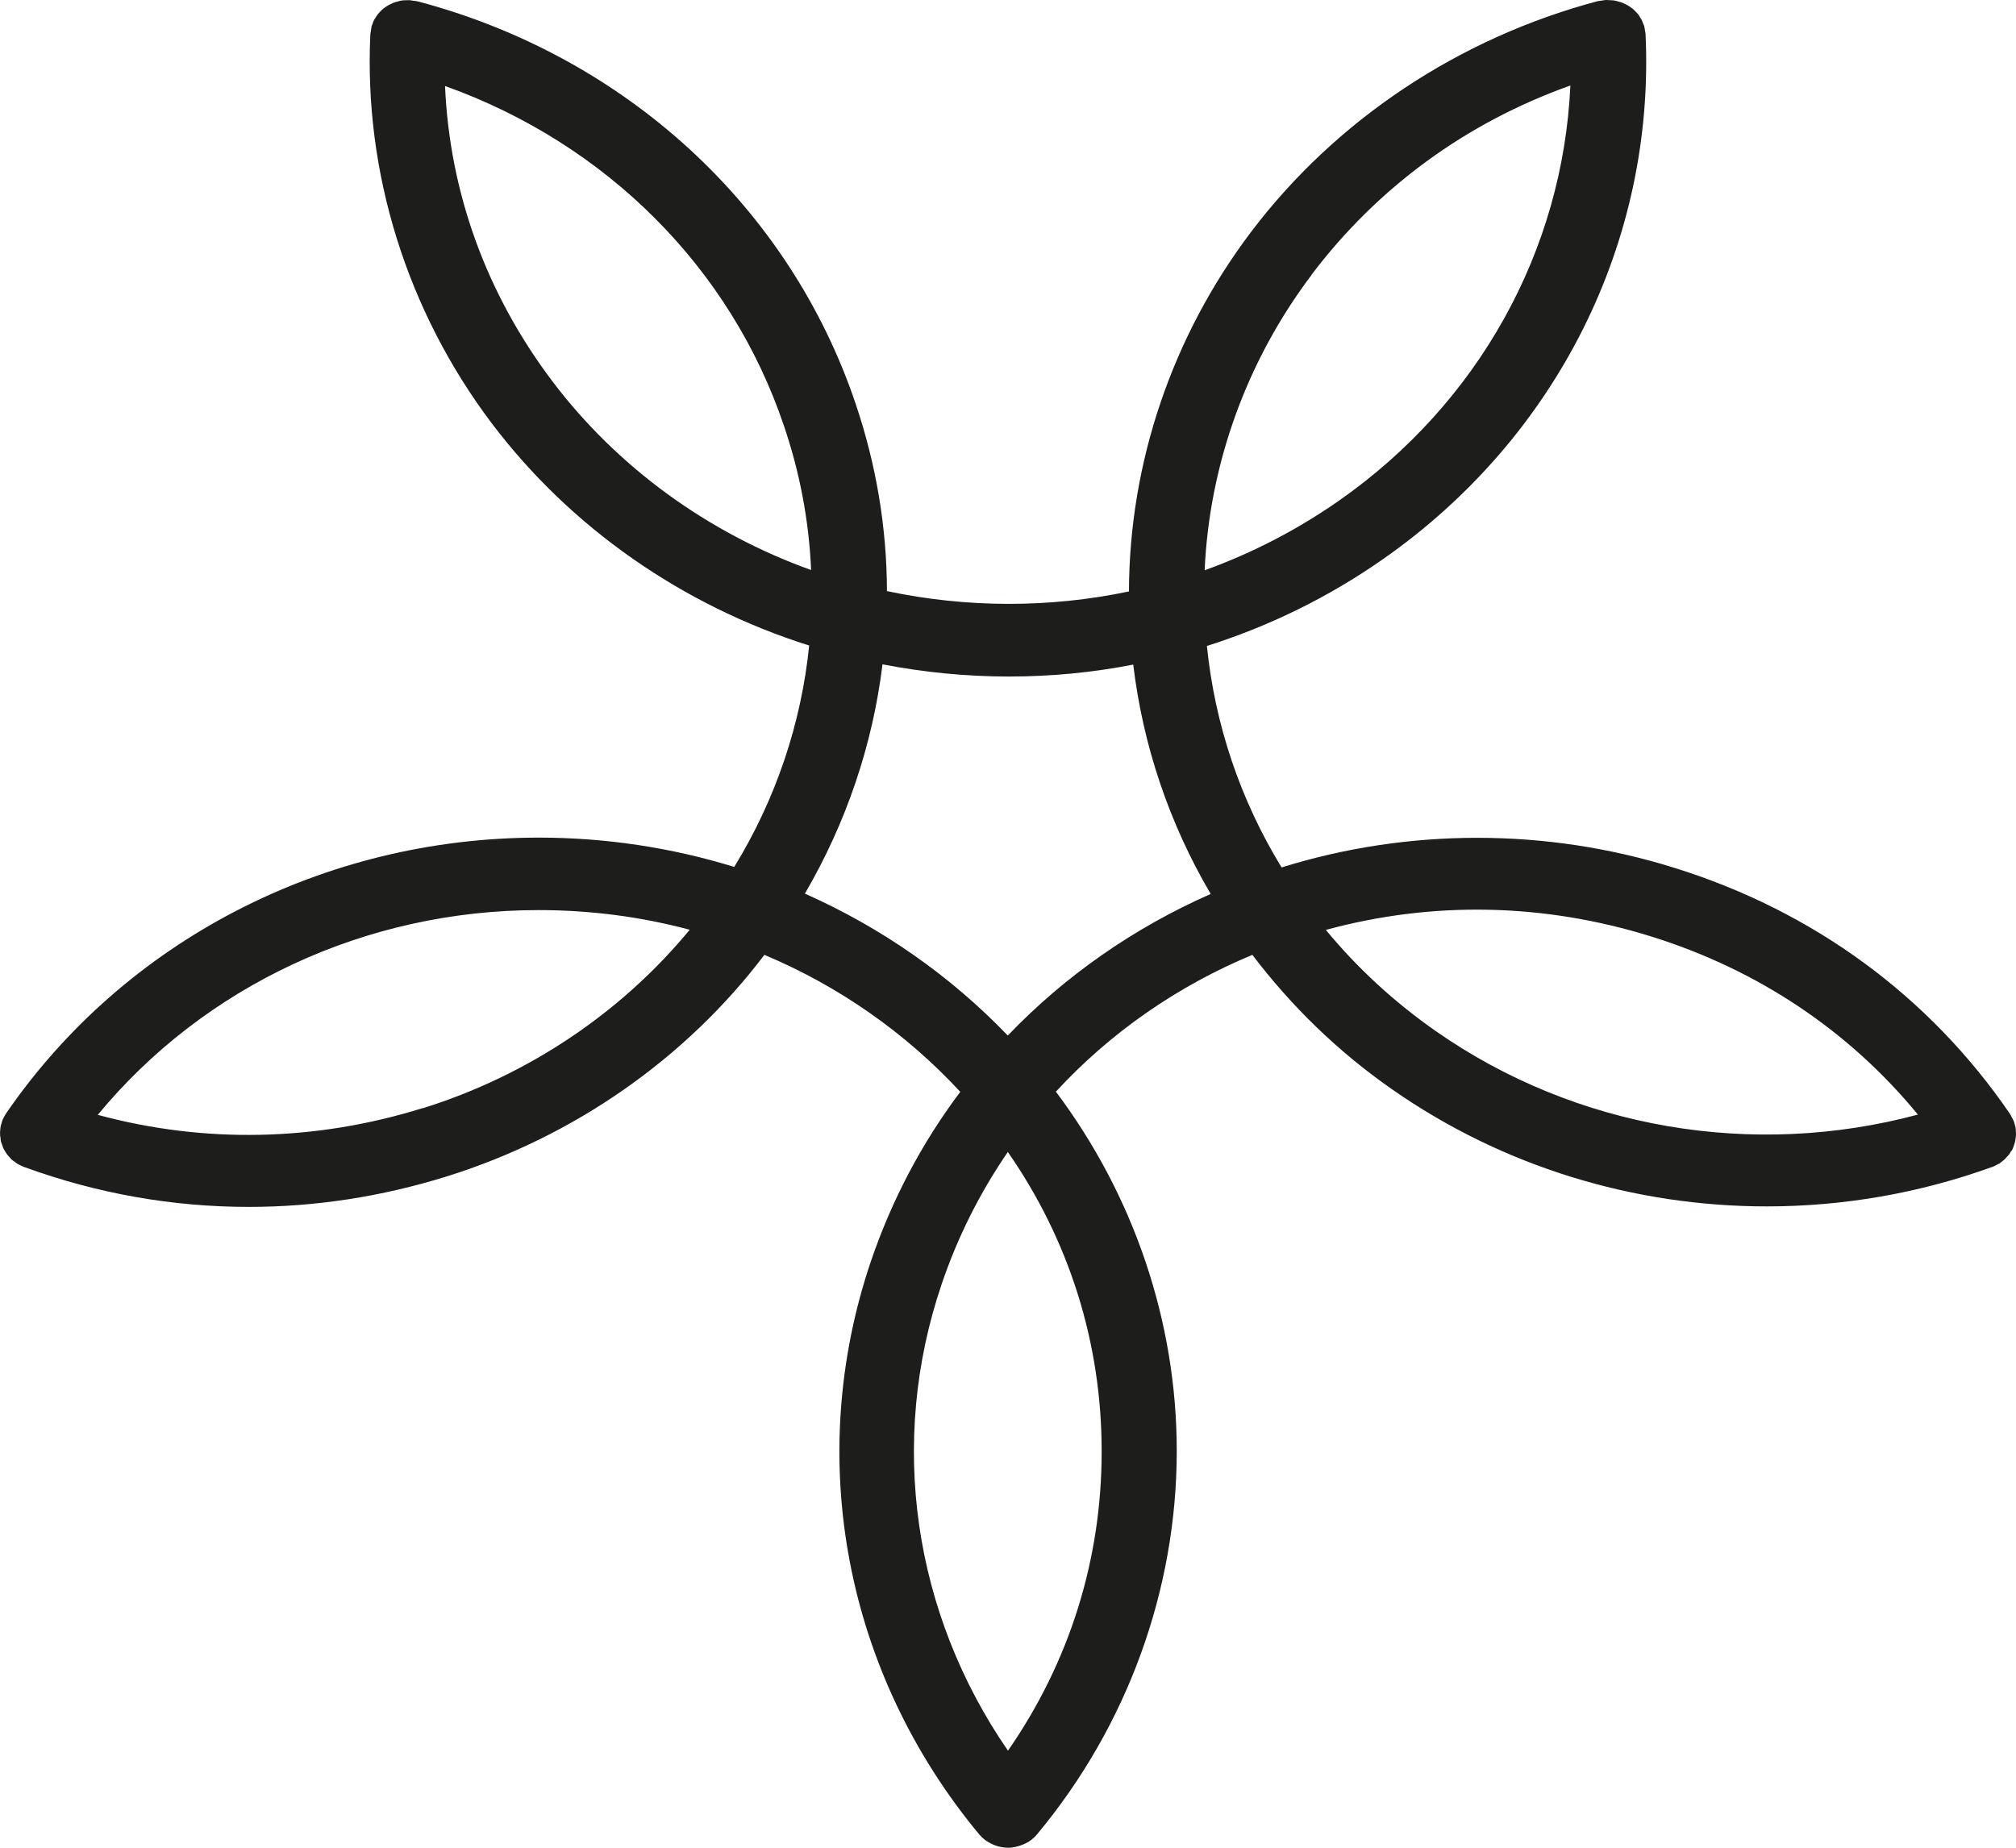
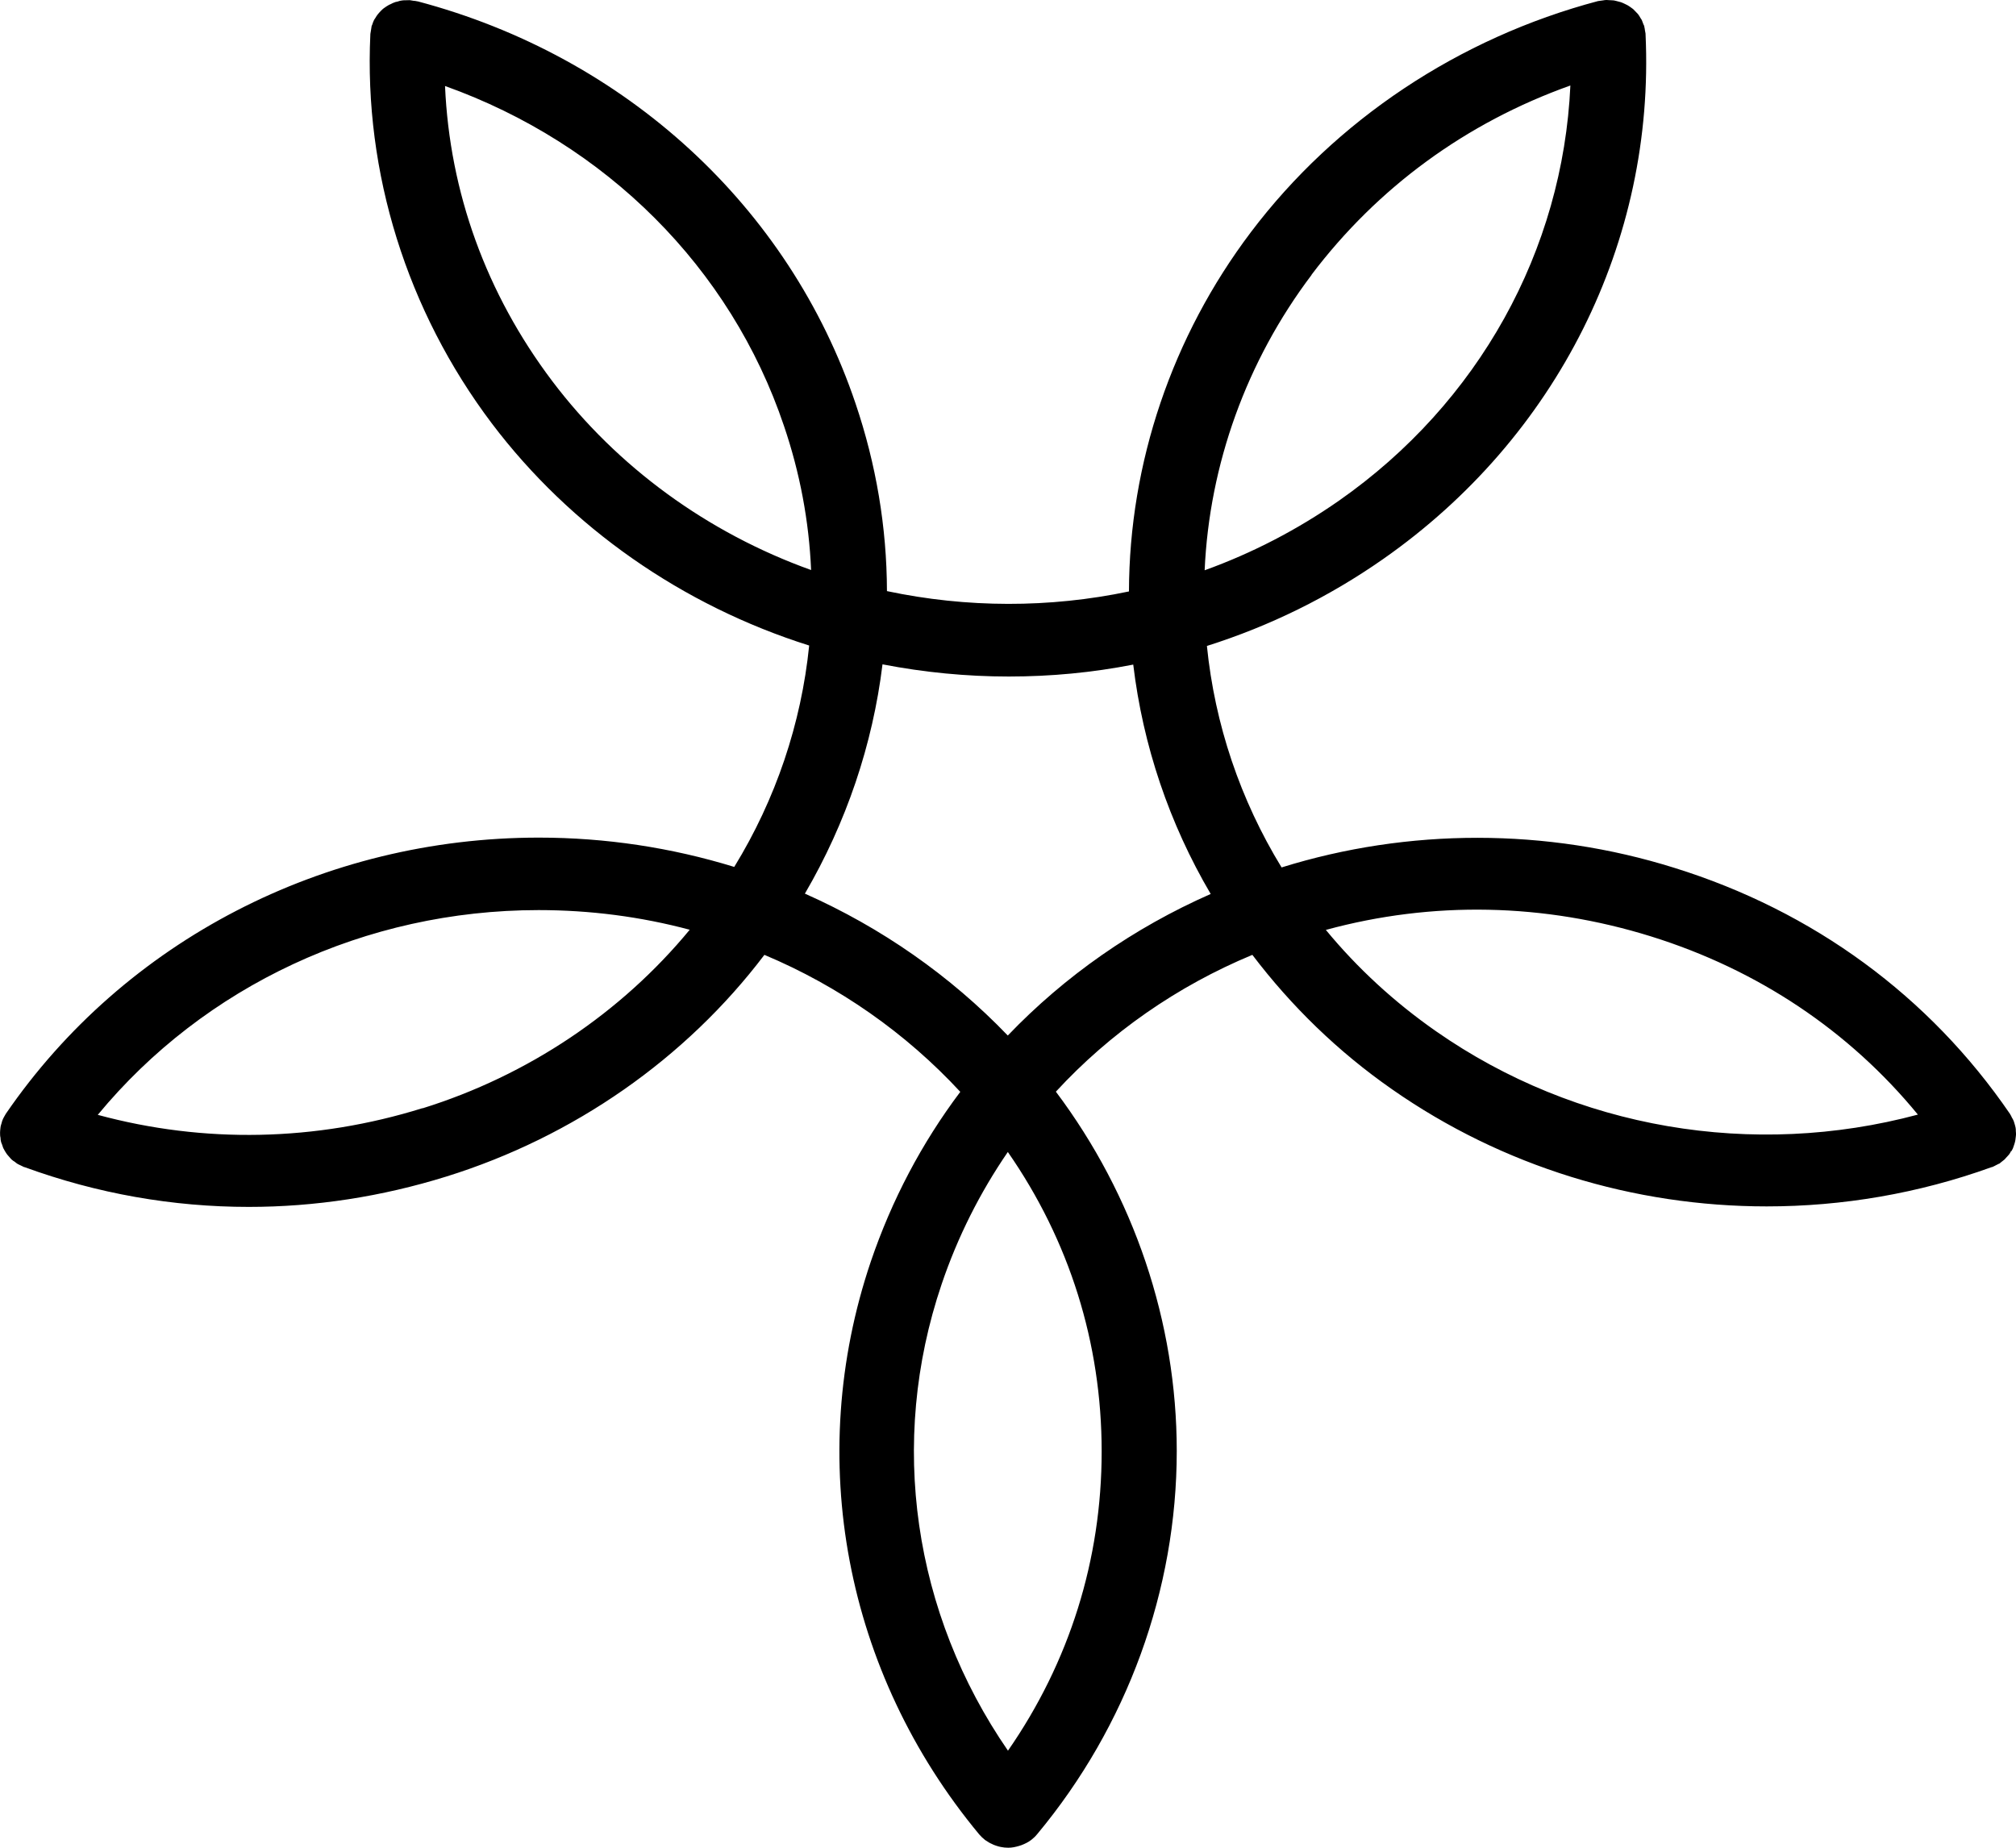
<svg xmlns="http://www.w3.org/2000/svg" width="24" height="22" viewBox="0 0 24 22" fill="none">
-   <path d="M17.096 12.279C16.6 11.933 16.16 11.528 15.784 11.072C17.053 10.726 18.379 10.752 19.657 11.15C20.929 11.547 22.015 12.275 22.832 13.271C20.869 13.797 18.763 13.442 17.096 12.279ZM11.997 12.329C11.313 11.617 10.492 11.044 9.582 10.64C10.075 9.795 10.389 8.867 10.506 7.91C11.002 8.006 11.506 8.055 12.009 8.055C12.513 8.055 13.004 8.008 13.491 7.913C13.606 8.876 13.92 9.805 14.413 10.644C13.498 11.047 12.677 11.62 11.998 12.329H11.997ZM12 20.845C10.873 19.21 10.571 17.175 11.21 15.29C11.401 14.726 11.666 14.2 11.998 13.716C12.731 14.771 13.115 15.992 13.115 17.282C13.115 18.571 12.731 19.79 12 20.844V20.845ZM5.031 13.194C3.757 13.591 2.431 13.617 1.164 13.274C2.431 11.739 4.351 10.836 6.412 10.836C7.025 10.836 7.628 10.914 8.211 11.07C7.395 12.059 6.285 12.805 5.031 13.196V13.194ZM6.574 4.537C5.787 3.494 5.353 2.288 5.298 1.024C7.211 1.708 8.698 3.185 9.333 5.071C9.523 5.63 9.631 6.205 9.656 6.787C8.427 6.346 7.348 5.562 6.574 4.537ZM15.613 3.272C16.4 2.231 17.455 1.46 18.695 1.018C18.606 2.98 17.605 4.797 15.939 5.962C15.443 6.308 14.907 6.586 14.341 6.79C14.397 5.531 14.839 4.299 15.615 3.272H15.613ZM23.944 13.708C23.951 13.695 23.959 13.685 23.964 13.671C23.969 13.659 23.973 13.645 23.977 13.633C23.982 13.618 23.986 13.606 23.989 13.592C23.993 13.58 23.993 13.566 23.995 13.554C23.996 13.54 24 13.524 24 13.51C24 13.496 24 13.482 23.998 13.468C23.998 13.454 23.998 13.44 23.995 13.426C23.993 13.411 23.986 13.393 23.982 13.377C23.978 13.367 23.977 13.357 23.973 13.348C23.973 13.348 23.973 13.346 23.971 13.344C23.966 13.332 23.959 13.318 23.951 13.306C23.944 13.292 23.939 13.278 23.93 13.266C23.93 13.266 23.93 13.264 23.928 13.262C22.971 11.863 21.589 10.848 19.933 10.333C18.412 9.856 16.766 9.858 15.257 10.328C14.765 9.524 14.462 8.624 14.368 7.691C15.117 7.454 15.82 7.108 16.465 6.657C18.536 5.209 19.704 2.874 19.59 0.409V0.405C19.59 0.391 19.584 0.377 19.583 0.363C19.581 0.348 19.579 0.332 19.575 0.318C19.575 0.318 19.575 0.316 19.575 0.314C19.574 0.307 19.57 0.3 19.566 0.293C19.559 0.274 19.552 0.255 19.545 0.238C19.539 0.229 19.534 0.222 19.53 0.215C19.521 0.199 19.511 0.182 19.5 0.168C19.492 0.159 19.485 0.152 19.478 0.145C19.465 0.133 19.454 0.119 19.442 0.108C19.433 0.101 19.422 0.094 19.413 0.087C19.4 0.079 19.388 0.068 19.373 0.061C19.361 0.054 19.346 0.049 19.334 0.042C19.321 0.037 19.31 0.03 19.296 0.026C19.279 0.021 19.262 0.017 19.243 0.012C19.233 0.01 19.222 0.007 19.213 0.005C19.195 0.003 19.177 0.003 19.159 0.002C19.148 0.002 19.137 0 19.126 0C19.124 0 19.122 0 19.121 0C19.108 0 19.094 0.003 19.081 0.005C19.065 0.007 19.047 0.009 19.03 0.012C19.03 0.012 19.029 0.012 19.027 0.012C17.369 0.451 15.9 1.429 14.891 2.765C13.953 4.007 13.444 5.513 13.44 7.042C12.493 7.241 11.509 7.239 10.559 7.038C10.557 6.278 10.43 5.527 10.185 4.804C9.395 2.461 7.446 0.671 4.972 0.016C4.972 0.016 4.97 0.016 4.968 0.016C4.952 0.012 4.938 0.01 4.92 0.009C4.905 0.007 4.891 0.003 4.878 0.002C4.878 0.002 4.874 0.002 4.873 0.002C4.86 0.002 4.846 0.003 4.833 0.003C4.818 0.003 4.804 0.003 4.79 0.005C4.77 0.007 4.75 0.012 4.732 0.019C4.725 0.021 4.716 0.023 4.708 0.024C4.687 0.031 4.667 0.04 4.647 0.051C4.642 0.052 4.636 0.056 4.631 0.058C4.611 0.068 4.593 0.082 4.575 0.094C4.569 0.098 4.564 0.101 4.56 0.105C4.544 0.119 4.53 0.133 4.517 0.148C4.512 0.154 4.506 0.159 4.501 0.166C4.488 0.182 4.477 0.199 4.468 0.215C4.463 0.222 4.459 0.229 4.454 0.236C4.445 0.253 4.438 0.273 4.432 0.292C4.43 0.299 4.425 0.306 4.423 0.314C4.423 0.314 4.423 0.316 4.423 0.318C4.42 0.332 4.418 0.348 4.416 0.363C4.414 0.377 4.411 0.391 4.409 0.405C4.409 0.405 4.409 0.407 4.409 0.409C4.331 2.056 4.844 3.7 5.854 5.04C6.791 6.28 8.122 7.209 9.633 7.686C9.539 8.614 9.236 9.515 8.741 10.322C7.993 10.092 7.211 9.973 6.415 9.973C3.855 9.973 1.484 11.201 0.071 13.259C0.071 13.259 0.071 13.26 0.069 13.262C0.062 13.273 0.056 13.285 0.049 13.297C0.042 13.311 0.033 13.325 0.028 13.341C0.028 13.341 0.028 13.341 0.028 13.342C0.024 13.351 0.022 13.36 0.02 13.369C0.015 13.386 0.008 13.404 0.006 13.423C0.004 13.435 0.004 13.447 0.002 13.46C0.002 13.475 -0.001 13.489 0.001 13.505C0.001 13.519 0.002 13.533 0.006 13.547C0.006 13.561 0.008 13.575 0.011 13.589C0.013 13.601 0.019 13.615 0.024 13.626C0.029 13.639 0.033 13.653 0.038 13.668C0.044 13.68 0.051 13.69 0.056 13.701C0.064 13.713 0.071 13.727 0.08 13.739C0.087 13.75 0.098 13.76 0.107 13.771C0.116 13.781 0.125 13.793 0.136 13.804C0.148 13.816 0.163 13.825 0.176 13.833C0.185 13.84 0.192 13.847 0.203 13.854C0.203 13.854 0.204 13.854 0.206 13.856C0.219 13.863 0.231 13.87 0.244 13.875C0.259 13.882 0.273 13.889 0.287 13.896C0.287 13.896 0.289 13.896 0.291 13.896C1.159 14.213 2.059 14.37 2.962 14.37C3.75 14.37 4.541 14.249 5.315 14.008C6.832 13.535 8.164 12.604 9.1 11.369C9.988 11.742 10.784 12.3 11.432 13C10.973 13.61 10.616 14.288 10.367 15.02C9.575 17.362 10.057 19.913 11.657 21.841L11.659 21.843C11.679 21.866 11.701 21.888 11.726 21.907C11.731 21.911 11.735 21.914 11.74 21.916C11.76 21.93 11.782 21.944 11.804 21.953C11.813 21.958 11.82 21.96 11.829 21.965C11.849 21.974 11.87 21.979 11.892 21.986C11.899 21.988 11.908 21.989 11.915 21.991C11.944 21.997 11.973 22 12.004 22C12.047 22 12.089 21.991 12.13 21.979C12.141 21.976 12.152 21.972 12.161 21.969C12.202 21.953 12.242 21.934 12.278 21.906C12.303 21.886 12.327 21.864 12.345 21.841C12.345 21.841 12.347 21.841 12.347 21.839C13.419 20.552 14.009 18.931 14.009 17.276C14.009 15.741 13.5 14.237 12.57 12.998C13.215 12.298 14.014 11.741 14.909 11.369C15.373 11.98 15.927 12.52 16.571 12.969C17.89 13.891 19.453 14.364 21.032 14.364C21.932 14.364 22.84 14.211 23.711 13.896C23.711 13.896 23.713 13.896 23.715 13.896C23.729 13.891 23.742 13.884 23.755 13.877C23.769 13.87 23.784 13.863 23.796 13.856C23.796 13.856 23.798 13.856 23.8 13.856C23.809 13.851 23.814 13.844 23.821 13.839C23.836 13.826 23.852 13.816 23.865 13.804C23.874 13.795 23.881 13.784 23.89 13.776C23.901 13.764 23.912 13.753 23.921 13.741C23.93 13.729 23.935 13.716 23.942 13.704L23.944 13.708Z" fill="#1d1d1b" />
+   <path d="M17.096 12.279C16.6 11.933 16.16 11.528 15.784 11.072C17.053 10.726 18.379 10.752 19.657 11.15C20.929 11.547 22.015 12.275 22.832 13.271C20.869 13.797 18.763 13.442 17.096 12.279ZM11.997 12.329C11.313 11.617 10.492 11.044 9.582 10.64C10.075 9.795 10.389 8.867 10.506 7.91C11.002 8.006 11.506 8.055 12.009 8.055C12.513 8.055 13.004 8.008 13.491 7.913C13.606 8.876 13.92 9.805 14.413 10.644C13.498 11.047 12.677 11.62 11.998 12.329H11.997ZM12 20.845C10.873 19.21 10.571 17.175 11.21 15.29C11.401 14.726 11.666 14.2 11.998 13.716C12.731 14.771 13.115 15.992 13.115 17.282C13.115 18.571 12.731 19.79 12 20.844V20.845ZM5.031 13.194C3.757 13.591 2.431 13.617 1.164 13.274C2.431 11.739 4.351 10.836 6.412 10.836C7.025 10.836 7.628 10.914 8.211 11.07C7.395 12.059 6.285 12.805 5.031 13.196V13.194ZM6.574 4.537C5.787 3.494 5.353 2.288 5.298 1.024C7.211 1.708 8.698 3.185 9.333 5.071C9.523 5.63 9.631 6.205 9.656 6.787C8.427 6.346 7.348 5.562 6.574 4.537ZM15.613 3.272C16.4 2.231 17.455 1.46 18.695 1.018C18.606 2.98 17.605 4.797 15.939 5.962C15.443 6.308 14.907 6.586 14.341 6.79C14.397 5.531 14.839 4.299 15.615 3.272H15.613ZM23.944 13.708C23.951 13.695 23.959 13.685 23.964 13.671C23.969 13.659 23.973 13.645 23.977 13.633C23.982 13.618 23.986 13.606 23.989 13.592C23.993 13.58 23.993 13.566 23.995 13.554C23.996 13.54 24 13.524 24 13.51C24 13.496 24 13.482 23.998 13.468C23.998 13.454 23.998 13.44 23.995 13.426C23.993 13.411 23.986 13.393 23.982 13.377C23.978 13.367 23.977 13.357 23.973 13.348C23.973 13.348 23.973 13.346 23.971 13.344C23.966 13.332 23.959 13.318 23.951 13.306C23.944 13.292 23.939 13.278 23.93 13.266C23.93 13.266 23.93 13.264 23.928 13.262C22.971 11.863 21.589 10.848 19.933 10.333C18.412 9.856 16.766 9.858 15.257 10.328C14.765 9.524 14.462 8.624 14.368 7.691C15.117 7.454 15.82 7.108 16.465 6.657C18.536 5.209 19.704 2.874 19.59 0.409V0.405C19.59 0.391 19.584 0.377 19.583 0.363C19.581 0.348 19.579 0.332 19.575 0.318C19.575 0.318 19.575 0.316 19.575 0.314C19.574 0.307 19.57 0.3 19.566 0.293C19.559 0.274 19.552 0.255 19.545 0.238C19.539 0.229 19.534 0.222 19.53 0.215C19.521 0.199 19.511 0.182 19.5 0.168C19.492 0.159 19.485 0.152 19.478 0.145C19.465 0.133 19.454 0.119 19.442 0.108C19.433 0.101 19.422 0.094 19.413 0.087C19.4 0.079 19.388 0.068 19.373 0.061C19.361 0.054 19.346 0.049 19.334 0.042C19.321 0.037 19.31 0.03 19.296 0.026C19.279 0.021 19.262 0.017 19.243 0.012C19.233 0.01 19.222 0.007 19.213 0.005C19.195 0.003 19.177 0.003 19.159 0.002C19.148 0.002 19.137 0 19.126 0C19.124 0 19.122 0 19.121 0C19.108 0 19.094 0.003 19.081 0.005C19.065 0.007 19.047 0.009 19.03 0.012C19.03 0.012 19.029 0.012 19.027 0.012C17.369 0.451 15.9 1.429 14.891 2.765C13.953 4.007 13.444 5.513 13.44 7.042C12.493 7.241 11.509 7.239 10.559 7.038C10.557 6.278 10.43 5.527 10.185 4.804C9.395 2.461 7.446 0.671 4.972 0.016C4.972 0.016 4.97 0.016 4.968 0.016C4.952 0.012 4.938 0.01 4.92 0.009C4.905 0.007 4.891 0.003 4.878 0.002C4.878 0.002 4.874 0.002 4.873 0.002C4.86 0.002 4.846 0.003 4.833 0.003C4.818 0.003 4.804 0.003 4.79 0.005C4.77 0.007 4.75 0.012 4.732 0.019C4.725 0.021 4.716 0.023 4.708 0.024C4.687 0.031 4.667 0.04 4.647 0.051C4.642 0.052 4.636 0.056 4.631 0.058C4.611 0.068 4.593 0.082 4.575 0.094C4.569 0.098 4.564 0.101 4.56 0.105C4.544 0.119 4.53 0.133 4.517 0.148C4.512 0.154 4.506 0.159 4.501 0.166C4.488 0.182 4.477 0.199 4.468 0.215C4.463 0.222 4.459 0.229 4.454 0.236C4.445 0.253 4.438 0.273 4.432 0.292C4.43 0.299 4.425 0.306 4.423 0.314C4.423 0.314 4.423 0.316 4.423 0.318C4.42 0.332 4.418 0.348 4.416 0.363C4.414 0.377 4.411 0.391 4.409 0.405C4.409 0.405 4.409 0.407 4.409 0.409C4.331 2.056 4.844 3.7 5.854 5.04C6.791 6.28 8.122 7.209 9.633 7.686C9.539 8.614 9.236 9.515 8.741 10.322C7.993 10.092 7.211 9.973 6.415 9.973C3.855 9.973 1.484 11.201 0.071 13.259C0.071 13.259 0.071 13.26 0.069 13.262C0.062 13.273 0.056 13.285 0.049 13.297C0.042 13.311 0.033 13.325 0.028 13.341C0.028 13.341 0.028 13.341 0.028 13.342C0.024 13.351 0.022 13.36 0.02 13.369C0.015 13.386 0.008 13.404 0.006 13.423C0.004 13.435 0.004 13.447 0.002 13.46C0.002 13.475 -0.001 13.489 0.001 13.505C0.001 13.519 0.002 13.533 0.006 13.547C0.006 13.561 0.008 13.575 0.011 13.589C0.013 13.601 0.019 13.615 0.024 13.626C0.029 13.639 0.033 13.653 0.038 13.668C0.044 13.68 0.051 13.69 0.056 13.701C0.064 13.713 0.071 13.727 0.08 13.739C0.087 13.75 0.098 13.76 0.107 13.771C0.116 13.781 0.125 13.793 0.136 13.804C0.148 13.816 0.163 13.825 0.176 13.833C0.185 13.84 0.192 13.847 0.203 13.854C0.203 13.854 0.204 13.854 0.206 13.856C0.219 13.863 0.231 13.87 0.244 13.875C0.259 13.882 0.273 13.889 0.287 13.896C0.287 13.896 0.289 13.896 0.291 13.896C1.159 14.213 2.059 14.37 2.962 14.37C3.75 14.37 4.541 14.249 5.315 14.008C6.832 13.535 8.164 12.604 9.1 11.369C9.988 11.742 10.784 12.3 11.432 13C10.973 13.61 10.616 14.288 10.367 15.02C9.575 17.362 10.057 19.913 11.657 21.841L11.659 21.843C11.679 21.866 11.701 21.888 11.726 21.907C11.731 21.911 11.735 21.914 11.74 21.916C11.76 21.93 11.782 21.944 11.804 21.953C11.813 21.958 11.82 21.96 11.829 21.965C11.849 21.974 11.87 21.979 11.892 21.986C11.899 21.988 11.908 21.989 11.915 21.991C11.944 21.997 11.973 22 12.004 22C12.047 22 12.089 21.991 12.13 21.979C12.141 21.976 12.152 21.972 12.161 21.969C12.202 21.953 12.242 21.934 12.278 21.906C12.303 21.886 12.327 21.864 12.345 21.841C12.345 21.841 12.347 21.841 12.347 21.839C13.419 20.552 14.009 18.931 14.009 17.276C14.009 15.741 13.5 14.237 12.57 12.998C13.215 12.298 14.014 11.741 14.909 11.369C15.373 11.98 15.927 12.52 16.571 12.969C17.89 13.891 19.453 14.364 21.032 14.364C21.932 14.364 22.84 14.211 23.711 13.896C23.711 13.896 23.713 13.896 23.715 13.896C23.729 13.891 23.742 13.884 23.755 13.877C23.769 13.87 23.784 13.863 23.796 13.856C23.796 13.856 23.798 13.856 23.8 13.856C23.809 13.851 23.814 13.844 23.821 13.839C23.836 13.826 23.852 13.816 23.865 13.804C23.874 13.795 23.881 13.784 23.89 13.776C23.901 13.764 23.912 13.753 23.921 13.741C23.93 13.729 23.935 13.716 23.942 13.704L23.944 13.708Z" fill="currentColor" />
</svg>
